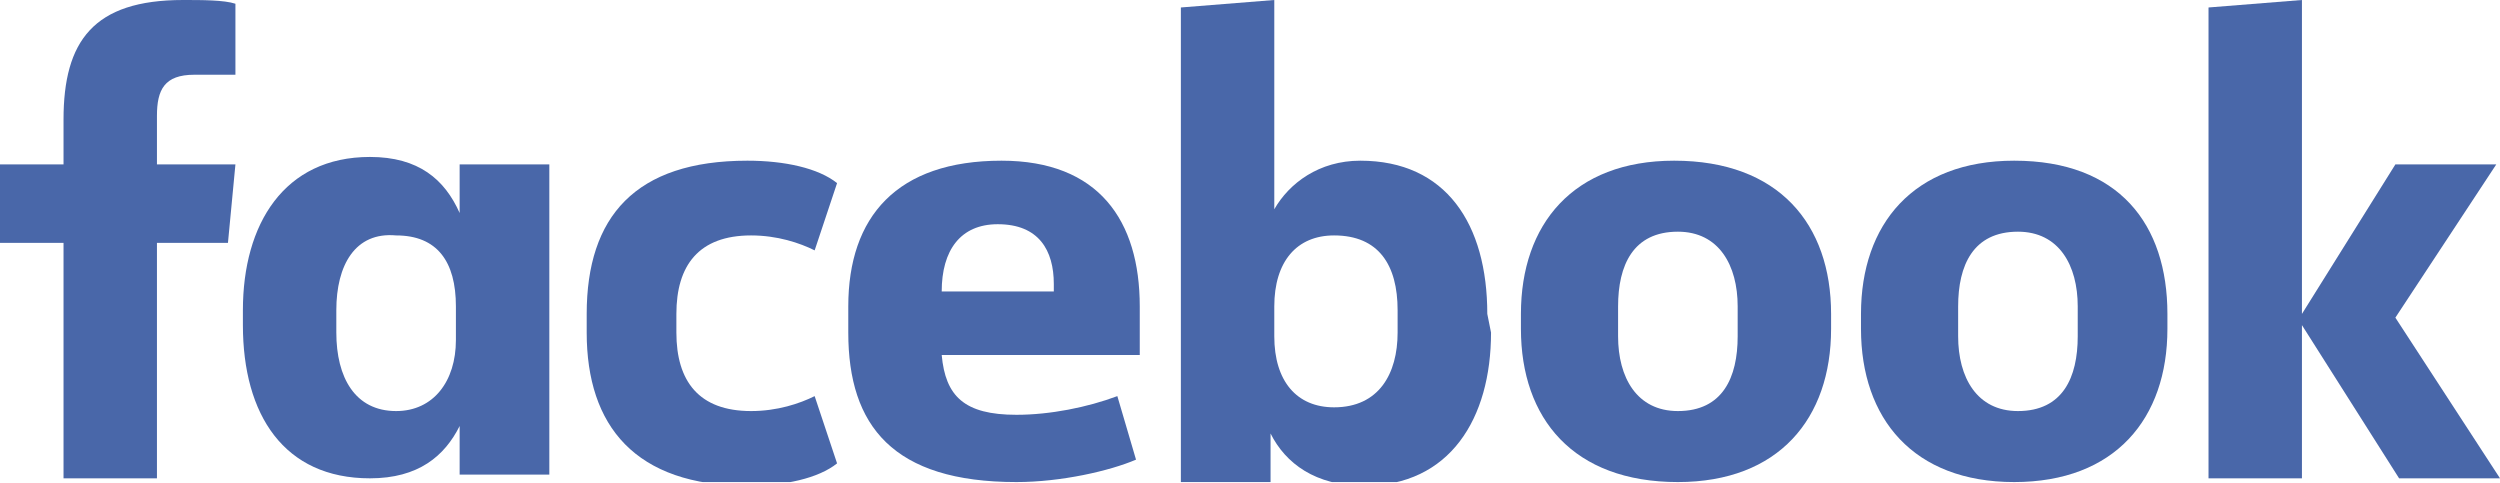
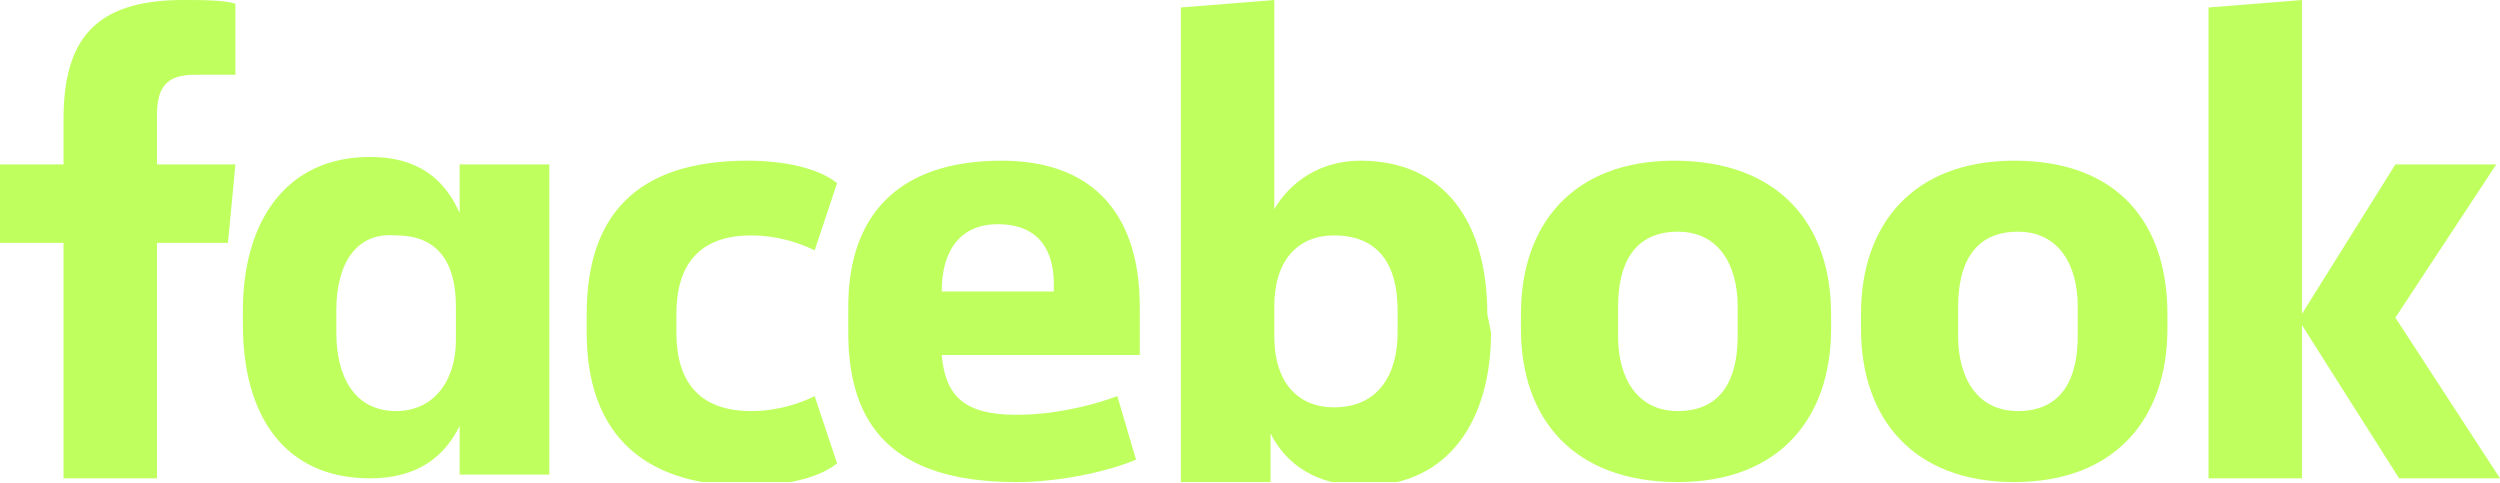
<svg xmlns="http://www.w3.org/2000/svg" xmlns:xlink="http://www.w3.org/1999/xlink" version="1.1" id="Layer_1" x="0px" y="0px" viewBox="0 0 66.9 12.9" style="enable-background:new 0 0 66.9 12.9;" xml:space="preserve">
  <style type="text/css">
- 	.st0{clip-path:url(#SVGID_2_);fill:#4967A9;}
+ 	.st0{clip-path:url(#SVGID_2_);fill:#bfff5e;}
</style>
  <g>
    <defs>
      <rect id="SVGID_1_" y="0" width="66.9" height="12.9" />
    </defs>
    <clipPath id="SVGID_2_">
      <use xlink:href="#SVGID_1_" style="overflow:visible;" />
    </clipPath>
    <path class="st0" d="M5.2,2c-0.8,0-1,0.4-1,1.1v1.3h2.1L6.1,6.5H4.2v6.3H1.7V6.5H0V4.4h1.7V3.2C1.7,1.1,2.5,0,4.9,0   C5.4,0,6,0,6.3,0.1V2" />
    <path class="st0" d="M6.5,8.3c0-2.3,1.1-4.1,3.4-4.1c1.3,0,2,0.6,2.4,1.5V4.4h2.4v8.3h-2.4v-1.3c-0.4,0.8-1.1,1.4-2.4,1.4   c-2.3,0-3.4-1.7-3.4-4.1 M9,8.9c0,1.2,0.5,2.1,1.6,2.1c1,0,1.6-0.8,1.6-1.9V8.2c0-1.2-0.5-1.9-1.6-1.9C9.5,6.2,9,7.1,9,8.3V8.9z" />
    <path class="st0" d="M20,4.3c1,0,1.9,0.2,2.4,0.6l-0.6,1.8c-0.4-0.2-1-0.4-1.7-0.4c-1.4,0-2,0.8-2,2.1v0.5c0,1.3,0.6,2.1,2,2.1   c0.7,0,1.3-0.2,1.7-0.4l0.6,1.8c-0.5,0.4-1.4,0.6-2.4,0.6c-3,0-4.3-1.6-4.3-4.1V8.4C15.7,5.8,17,4.3,20,4.3" />
    <path class="st0" d="M22.7,8.9V8.2c0-2.4,1.3-3.9,4.1-3.9c2.6,0,3.7,1.6,3.7,3.9v1.3h-5.3c0.1,1.1,0.6,1.6,2,1.6   c0.9,0,1.9-0.2,2.7-0.5l0.5,1.7c-0.7,0.3-2,0.6-3.2,0.6C23.9,12.9,22.7,11.4,22.7,8.9 M25.2,7.8h3V7.6c0-0.9-0.4-1.6-1.5-1.6   C25.7,6,25.2,6.7,25.2,7.8" />
    <path class="st0" d="M39.9,8.9c0,2.3-1.1,4.1-3.4,4.1c-1.3,0-2.1-0.6-2.5-1.4v1.3h-2.4V0.2L34.1,0v5.6c0.4-0.7,1.2-1.3,2.3-1.3   c2.3,0,3.4,1.7,3.4,4.1 M37.4,8.3c0-1.2-0.5-2-1.7-2c-1,0-1.6,0.7-1.6,1.9V9c0,1.2,0.6,1.9,1.6,1.9c1.2,0,1.7-0.9,1.7-2V8.3z" />
    <path class="st0" d="M40.7,8.8V8.4c0-2.4,1.4-4.1,4.1-4.1C47.6,4.3,49,6,49,8.4v0.4c0,2.4-1.4,4.1-4.1,4.1   C42.1,12.9,40.7,11.2,40.7,8.8 M46.5,8.2c0-1.1-0.5-2-1.6-2c-1.2,0-1.6,0.9-1.6,2V9c0,1.1,0.5,2,1.6,2c1.2,0,1.6-0.9,1.6-2V8.2z" />
    <path class="st0" d="M49.8,8.8V8.4c0-2.4,1.4-4.1,4.1-4.1c2.8,0,4.1,1.7,4.1,4.1v0.4c0,2.4-1.4,4.1-4.1,4.1   C51.2,12.9,49.8,11.2,49.8,8.8 M55.6,8.2c0-1.1-0.5-2-1.6-2c-1.2,0-1.6,0.9-1.6,2V9c0,1.1,0.5,2,1.6,2c1.2,0,1.6-0.9,1.6-2V8.2z" />
    <polyline class="st0" points="61.6,8.4 64.1,4.4 66.8,4.4 64.1,8.5 66.9,12.8 64.2,12.8 61.6,8.7 61.6,12.8 59.1,12.8 59.1,0.2    61.6,0  " />
  </g>
</svg>
